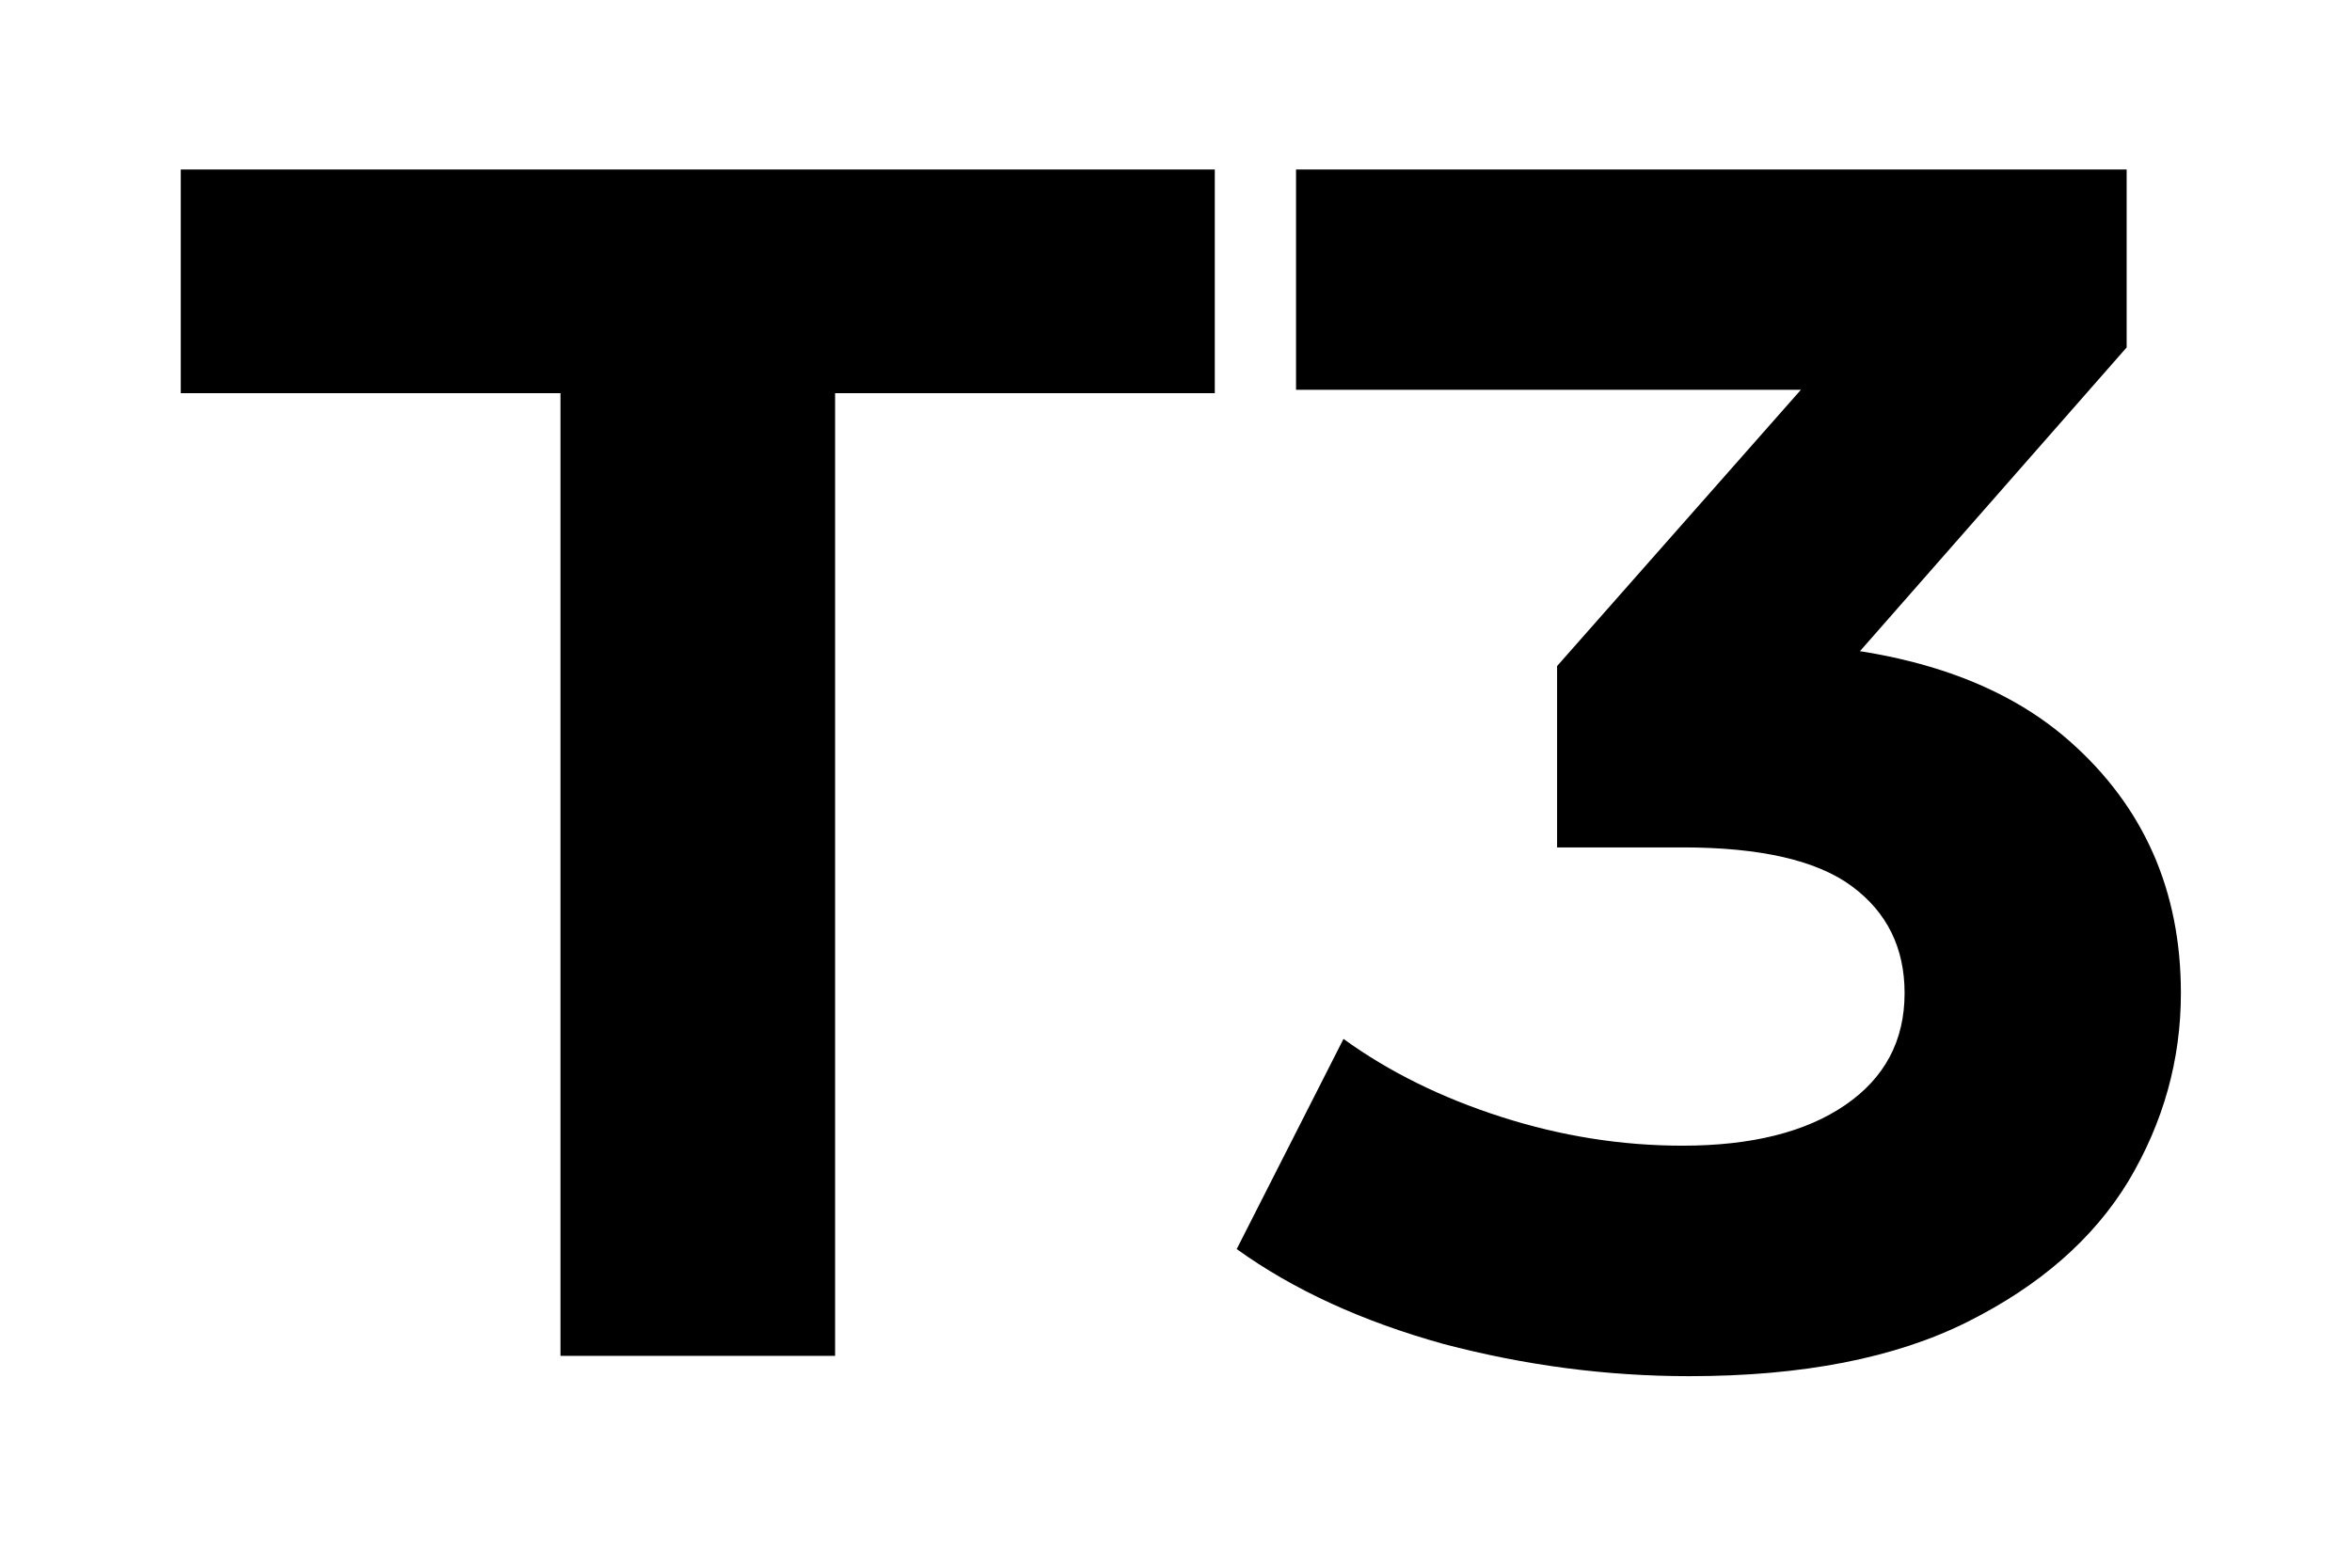
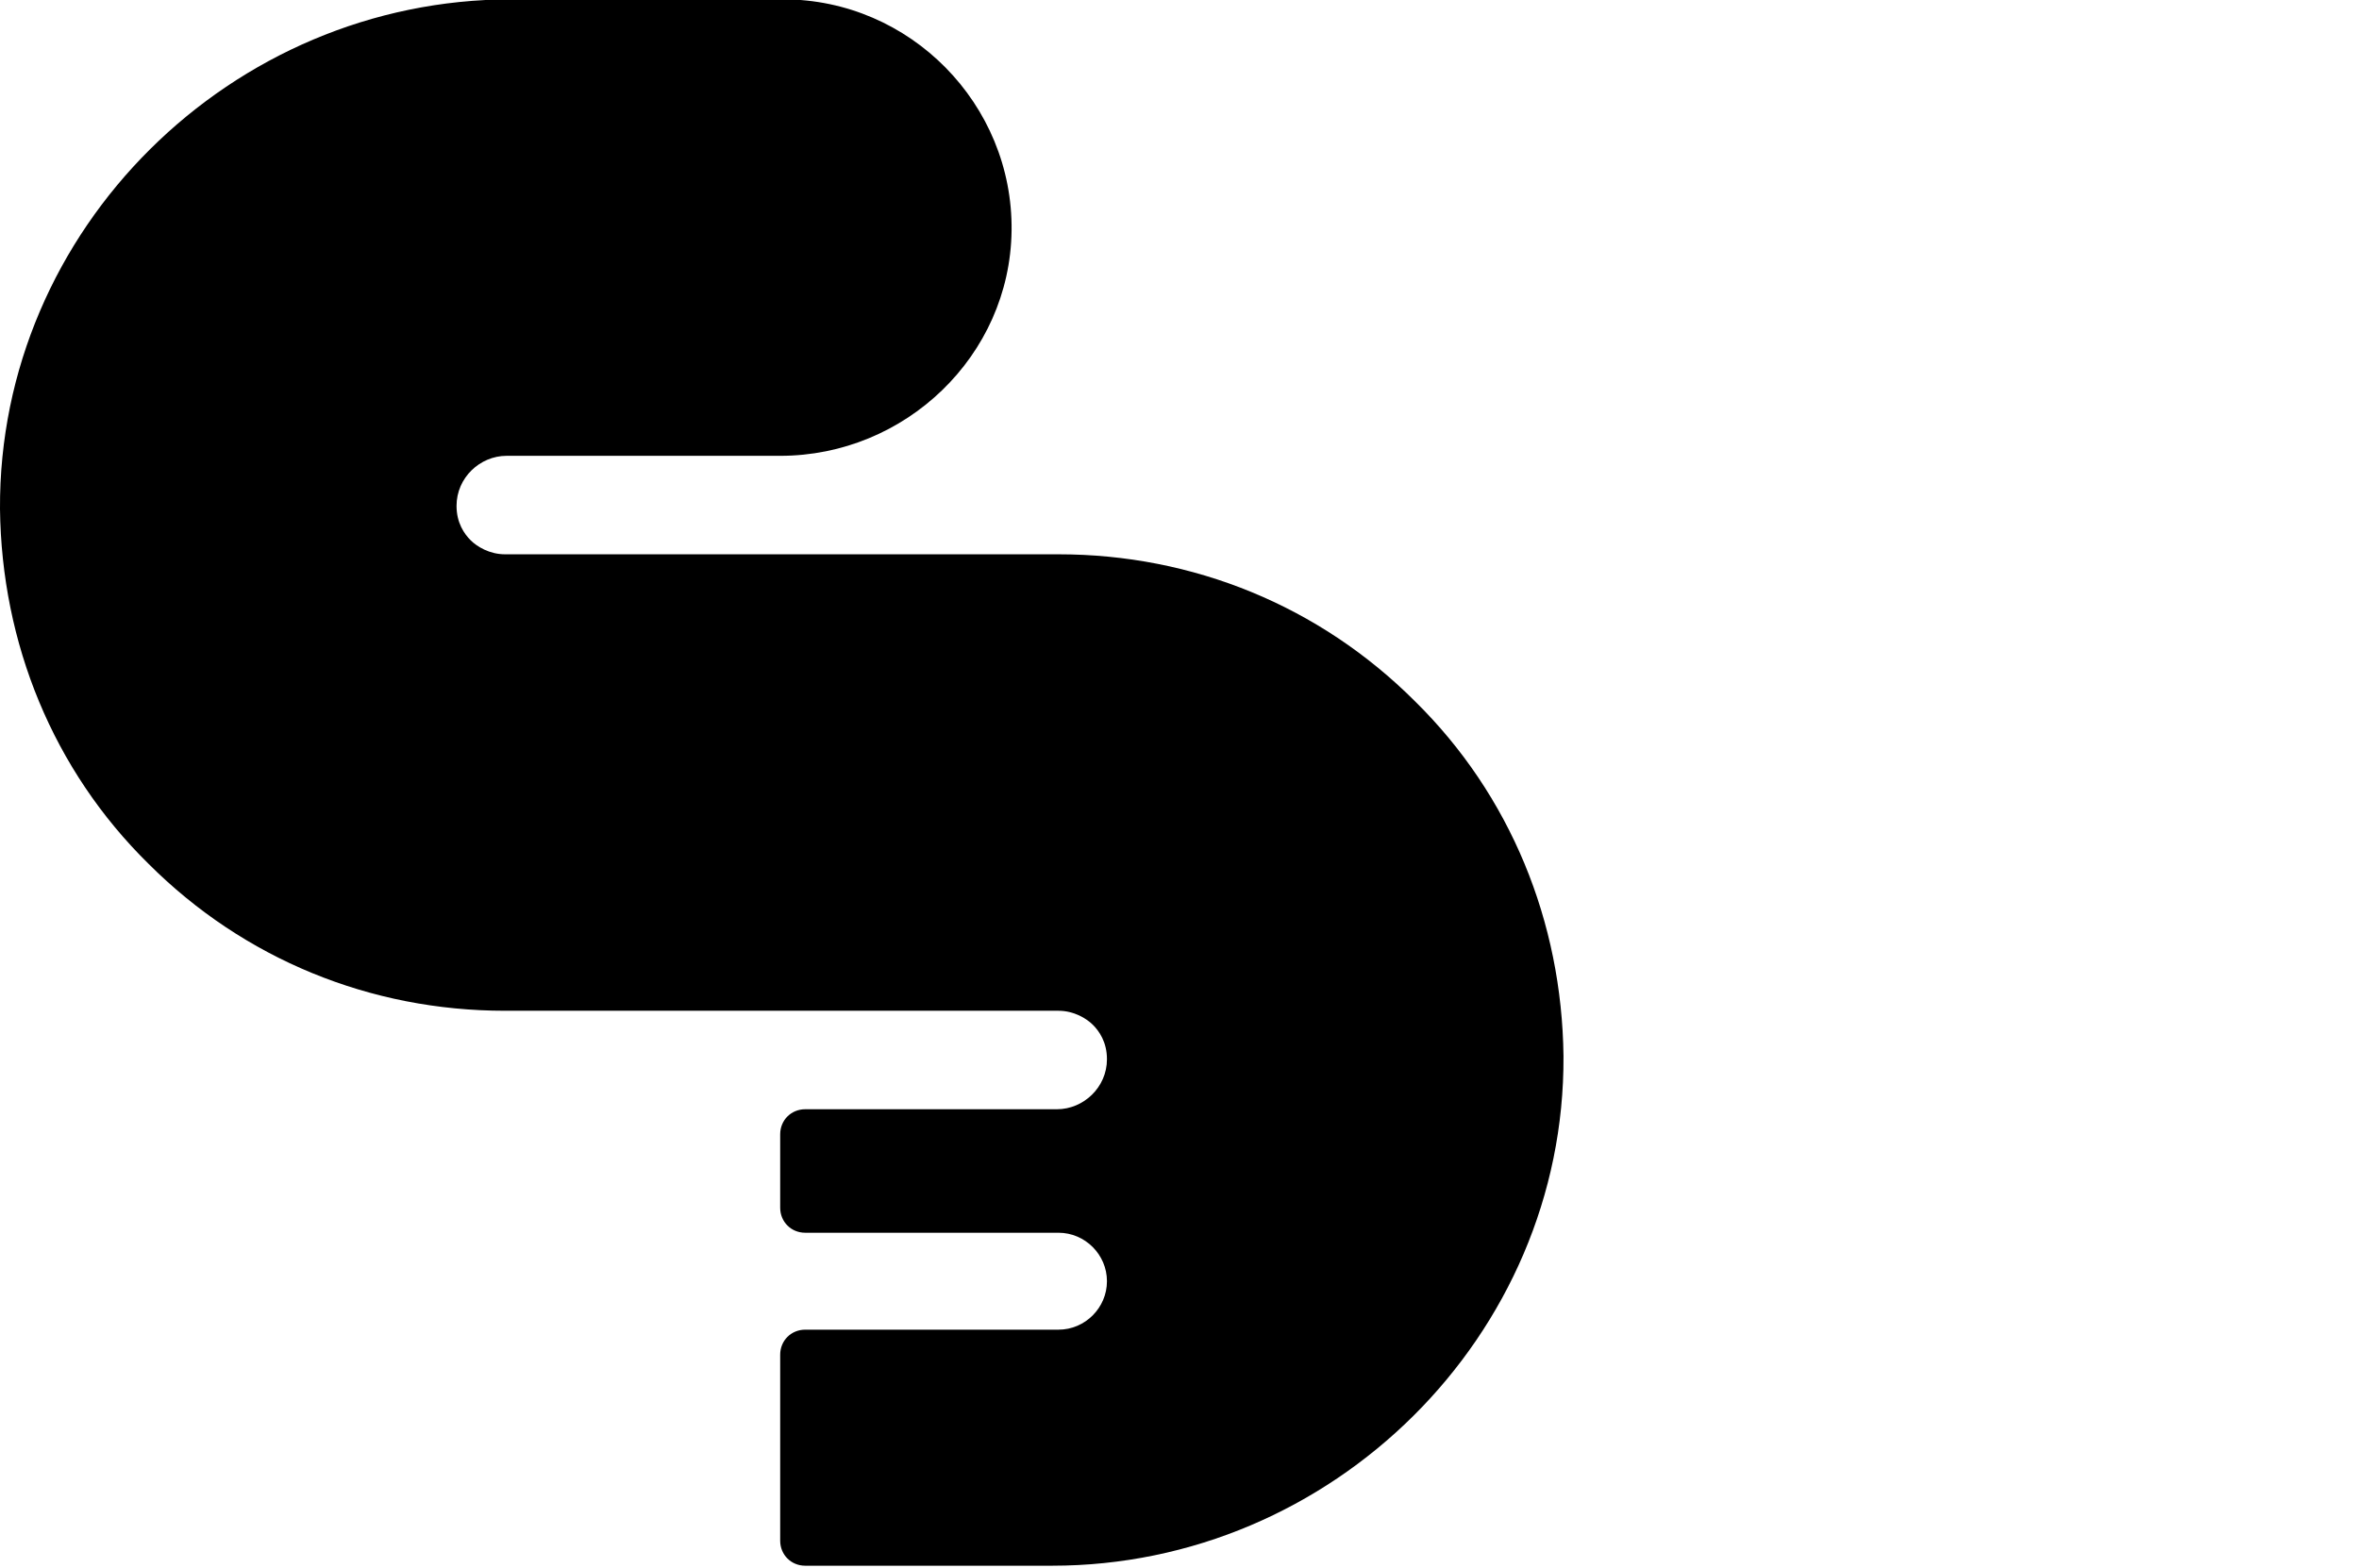
- <svg xmlns="http://www.w3.org/2000/svg" width="111" height="74" viewBox="7 29 111 74" fill="none">
-   <path d="M33.451 93V47.56H15.531V37H64.331V47.56H46.411V93H33.451ZM86.725 93.96C82.832 93.96 78.965 93.453 75.125 92.44C71.285 91.373 68.032 89.88 65.365 87.96L70.405 78.04C72.539 79.587 75.019 80.813 77.845 81.72C80.672 82.627 83.525 83.08 86.405 83.08C89.659 83.08 92.219 82.44 94.085 81.16C95.952 79.88 96.885 78.12 96.885 75.88C96.885 73.747 96.059 72.067 94.405 70.84C92.752 69.613 90.085 69 86.405 69H80.485V60.44L96.085 42.76L97.525 47.4H68.165V37H107.365V45.4L91.845 63.08L85.285 59.32H89.045C95.925 59.32 101.125 60.867 104.645 63.96C108.165 67.053 109.925 71.027 109.925 75.88C109.925 79.027 109.099 81.987 107.445 84.76C105.792 87.48 103.259 89.693 99.845 91.4C96.432 93.107 92.059 93.96 86.725 93.96Z" fill="black" />
+ <svg xmlns="http://www.w3.org/2000/svg" width="158" height="105" viewBox="0 0 158 105" fill="none">
+   <path d="M 34.243,-0.043 C 15.498,-0.043 -0.105,15.350 0.000,34.095 C 0.105,43.101 3.560,51.583 9.948,57.866 C 16.336,64.254 24.818,67.710 33.824,67.710 L 52.464,67.710 C 52.883,67.710 53.302,67.710 53.721,67.710 L 70.895,67.710 C 71.942,67.710 72.780,68.234 73.199,68.652 C 73.617,69.071 74.141,69.804 74.141,70.956 C 74.141,72.841 72.570,74.307 70.790,74.307 L 53.930,74.307 C 52.988,74.307 52.255,75.040 52.255,75.983 L 52.255,80.905 C 52.255,81.847 52.988,82.580 53.930,82.580 L 70.895,82.580 C 72.675,82.580 74.141,84.046 74.141,85.826 C 74.141,87.607 72.675,89.073 70.895,89.073 L 53.930,89.073 C 52.988,89.073 52.255,89.806 52.255,90.748 L 52.255,103.210 C 52.255,104.152 52.988,104.885 53.930,104.885 L 70.476,104.885 C 89.221,104.885 104.824,89.492 104.719,70.747 C 104.614,61.741 101.159,53.259 94.771,46.976 C 88.383,40.588 79.901,37.132 70.895,37.132 L 52.255,37.132 L 52.255,37.132 L 33.824,37.132 C 32.777,37.132 31.939,36.608 31.520,36.190 C 31.102,35.771 30.578,35.038 30.578,33.886 C 30.578,32.001 32.149,30.535 33.929,30.535 L 52.255,30.535 C 60.632,30.535 67.648,23.833 67.753,15.455 C 67.858,6.973 60.946,-0.043 52.464,-0.043 L 34.243,-0.043 Z" fill="black" />
</svg>
